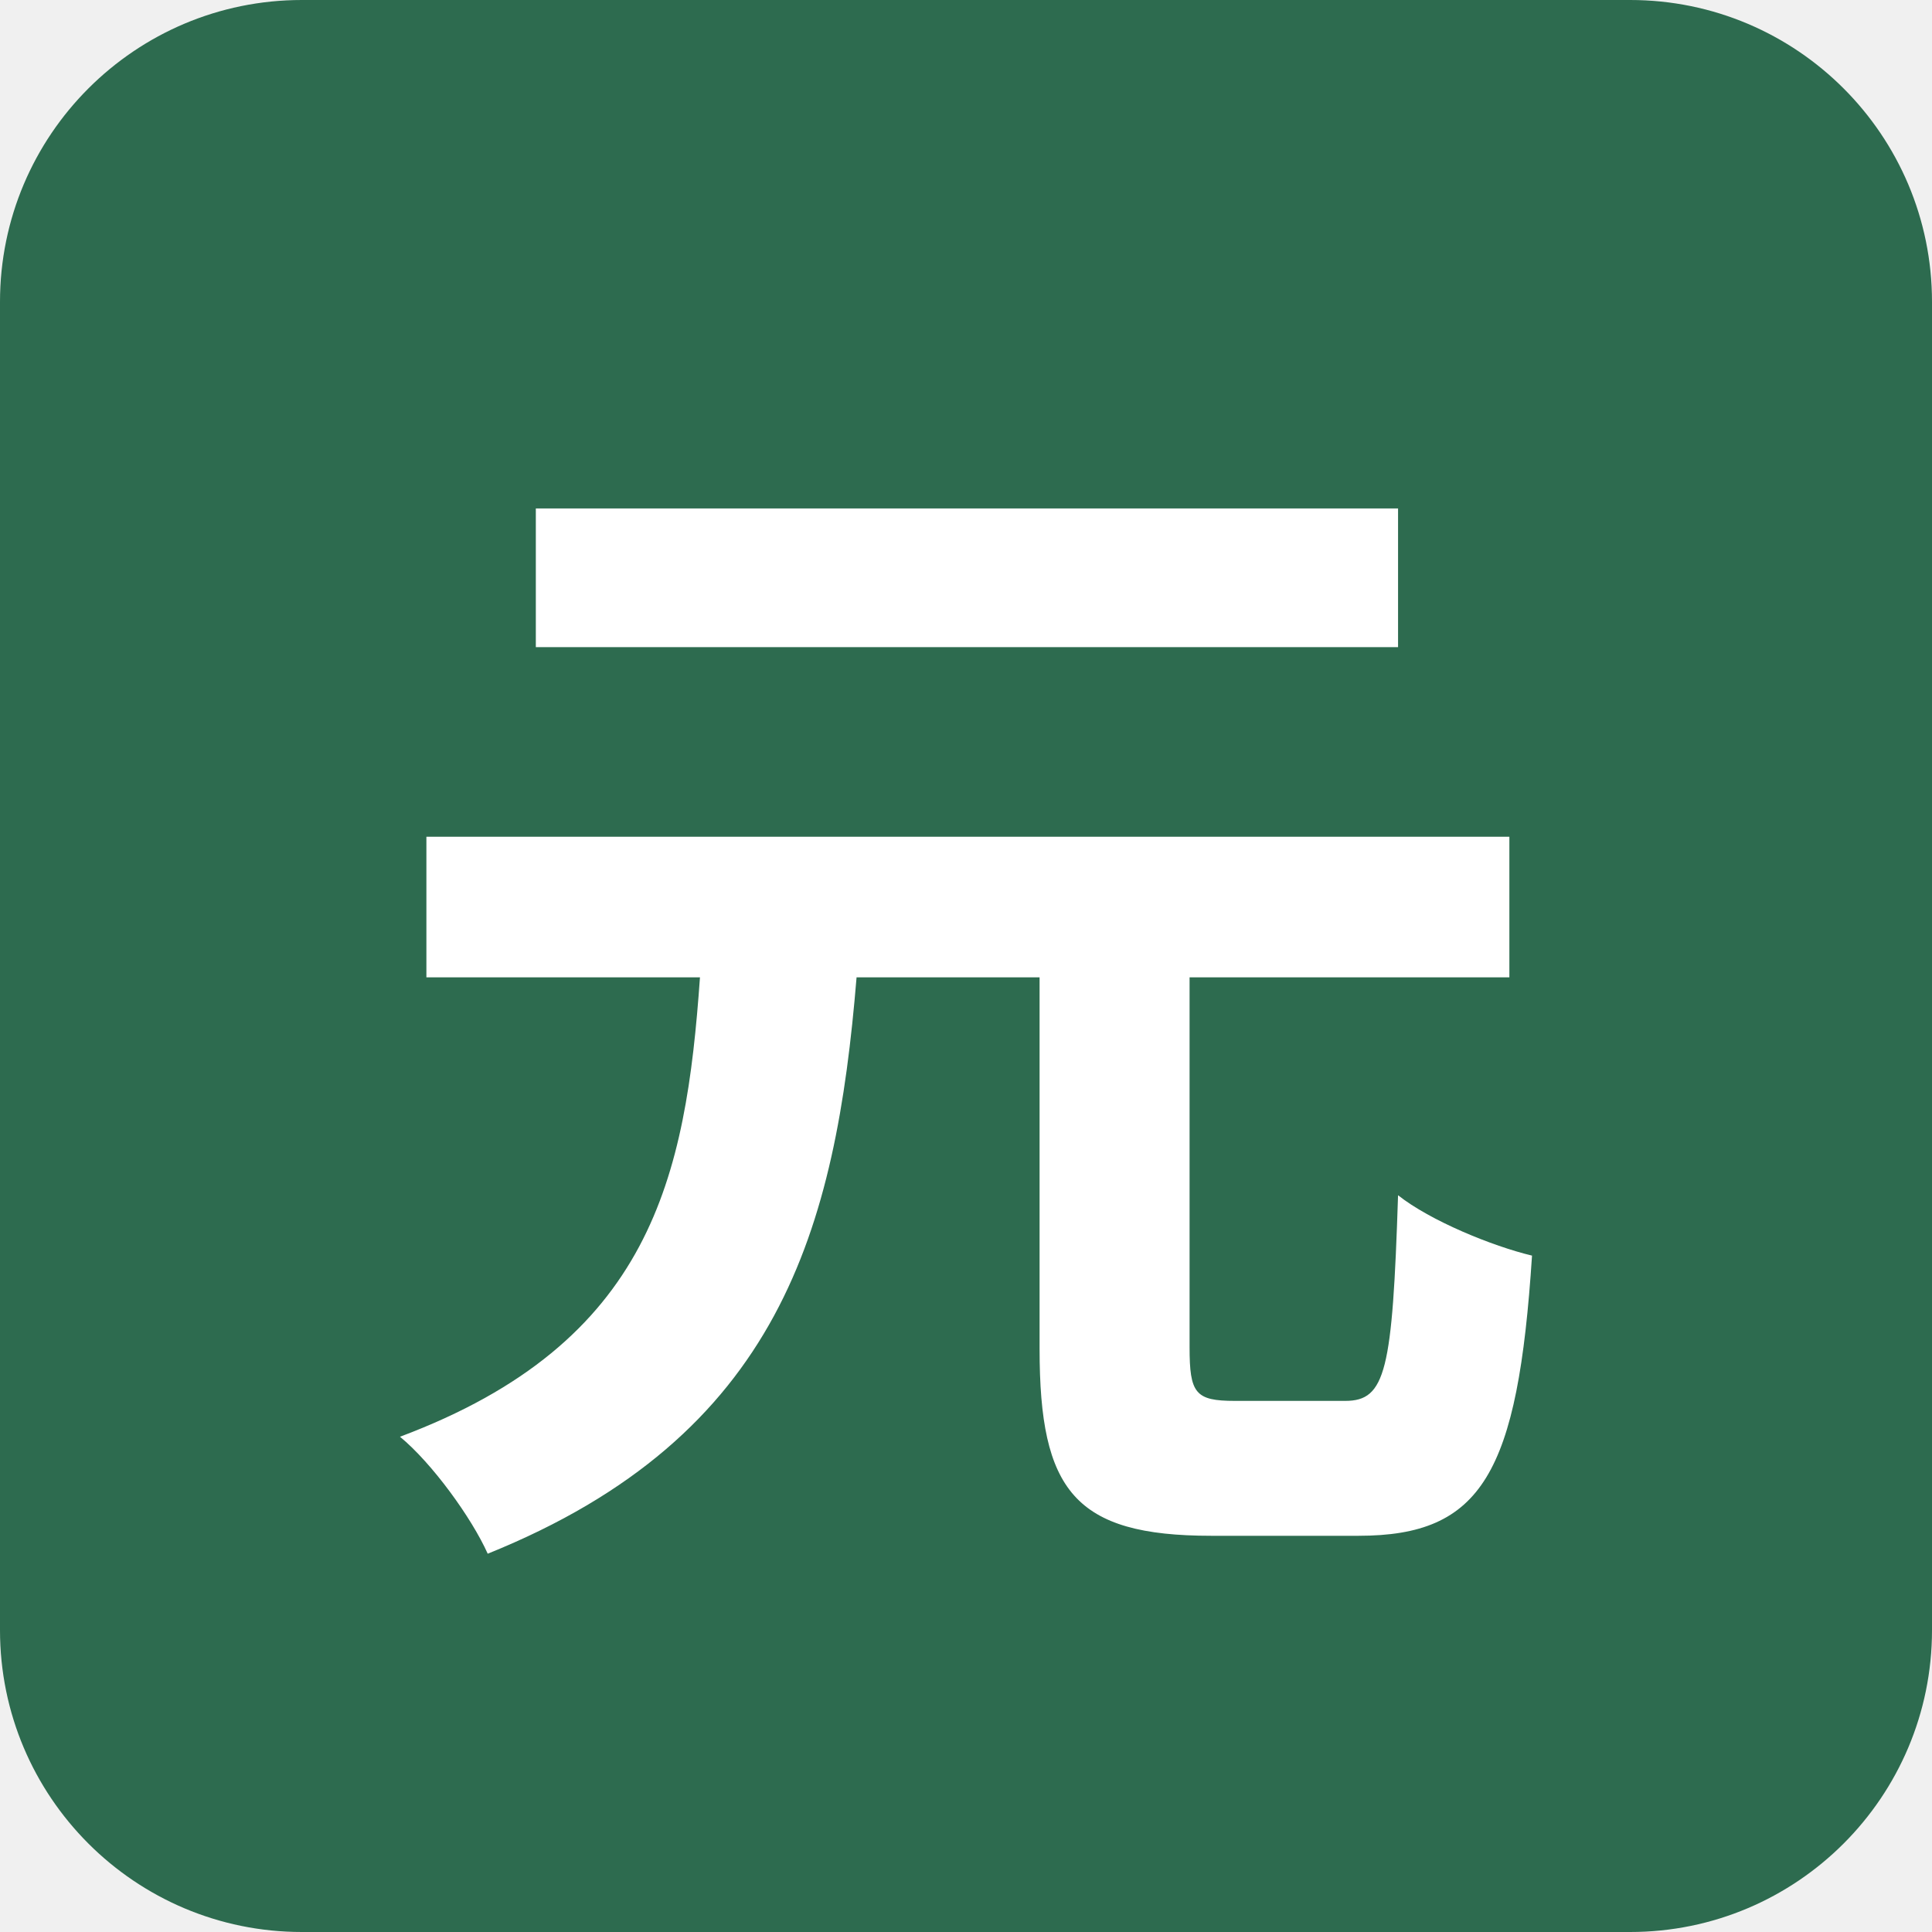
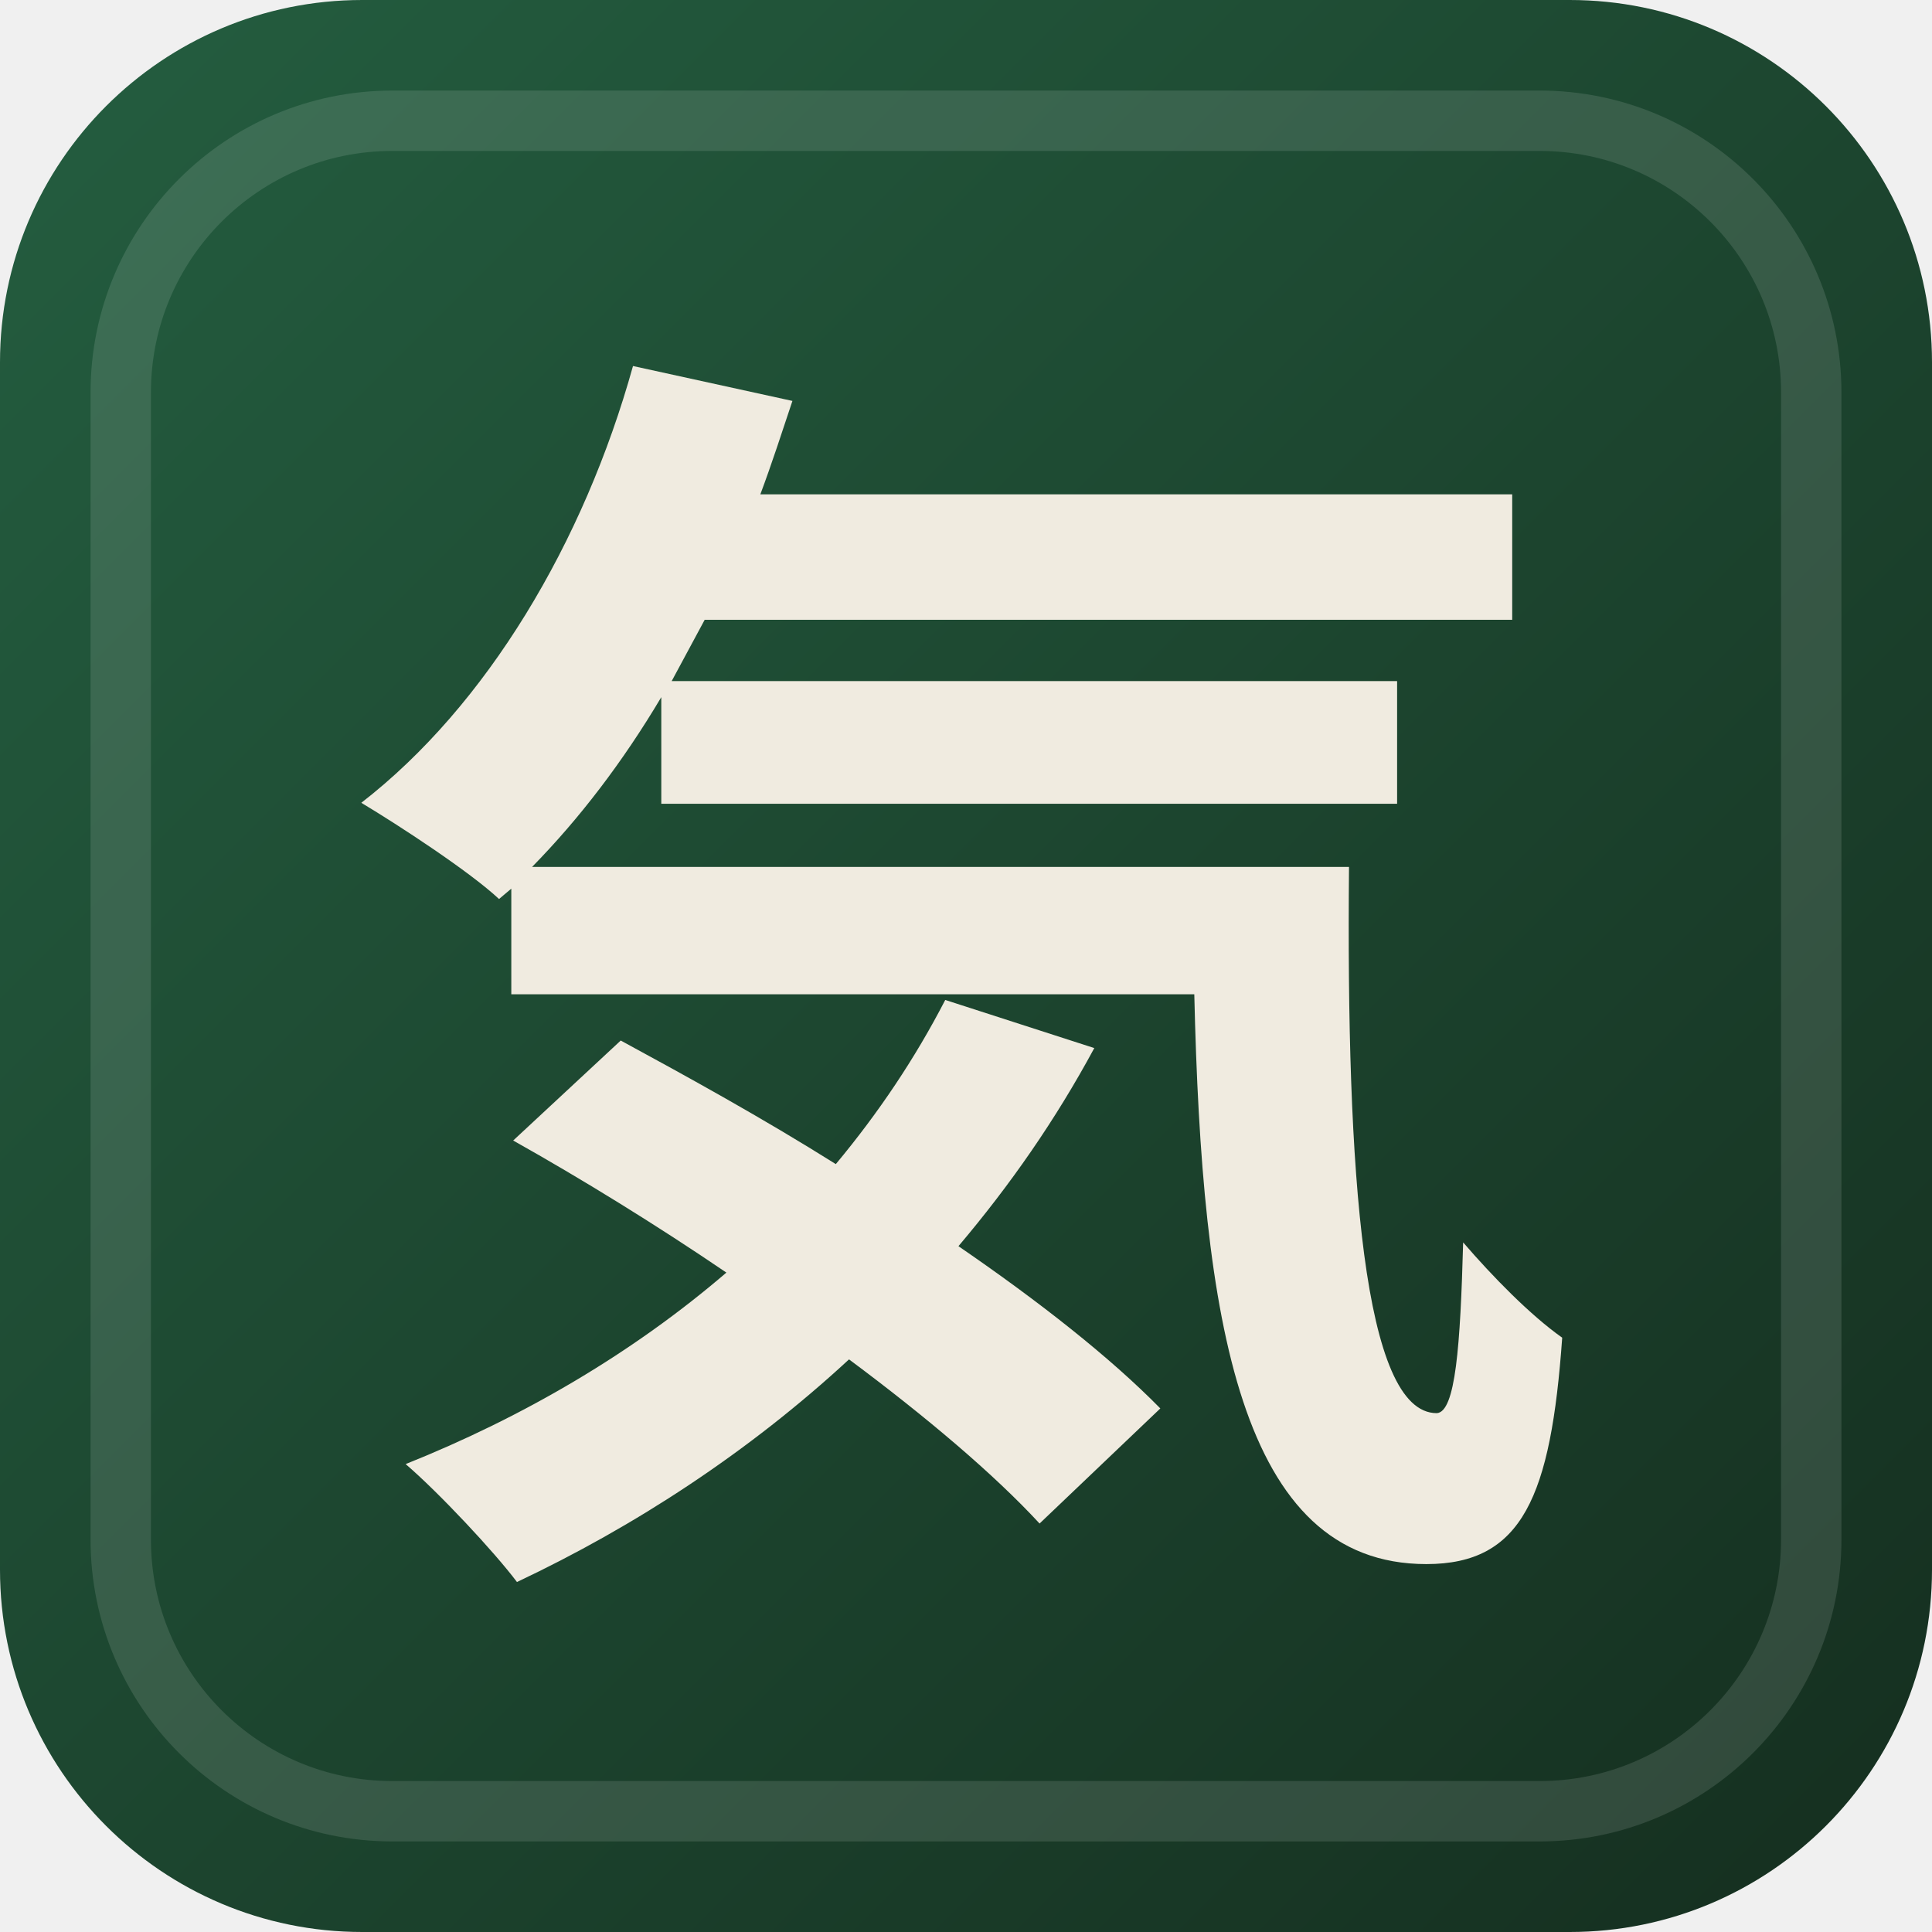
<svg xmlns="http://www.w3.org/2000/svg" viewBox="0 0 32 32">
-   <rect width="32" height="32" rx="5" fill="#2d6b4f" />
-   <text x="16" y="24" font-family="'Noto Serif SC',serif" font-size="20" font-weight="700" fill="#ffffff" text-anchor="middle">元</text>
+   <defs>
+     <linearGradient id="g" x1="0" y1="0" x2="1" y2="1">
+       <stop offset="0%" stop-color="#245e40" />
+       <stop offset="100%" stop-color="#152e1f" />
+     </linearGradient>
+   </defs>
+   <rect width="32" height="32" rx="6" fill="url(#g)" />
+   <rect x="2" y="2" width="28" height="28" rx="4.5" fill="none" stroke="rgba(255,255,255,0.12)" stroke-width="1" />
+   <text x="16" y="24" font-family="'Hiragino Mincho ProN','Yu Mincho','Noto Serif SC',Georgia,serif" font-size="21" font-weight="700" fill="#f0ebe0" text-anchor="middle" letter-spacing="0">気</text>
</svg>
